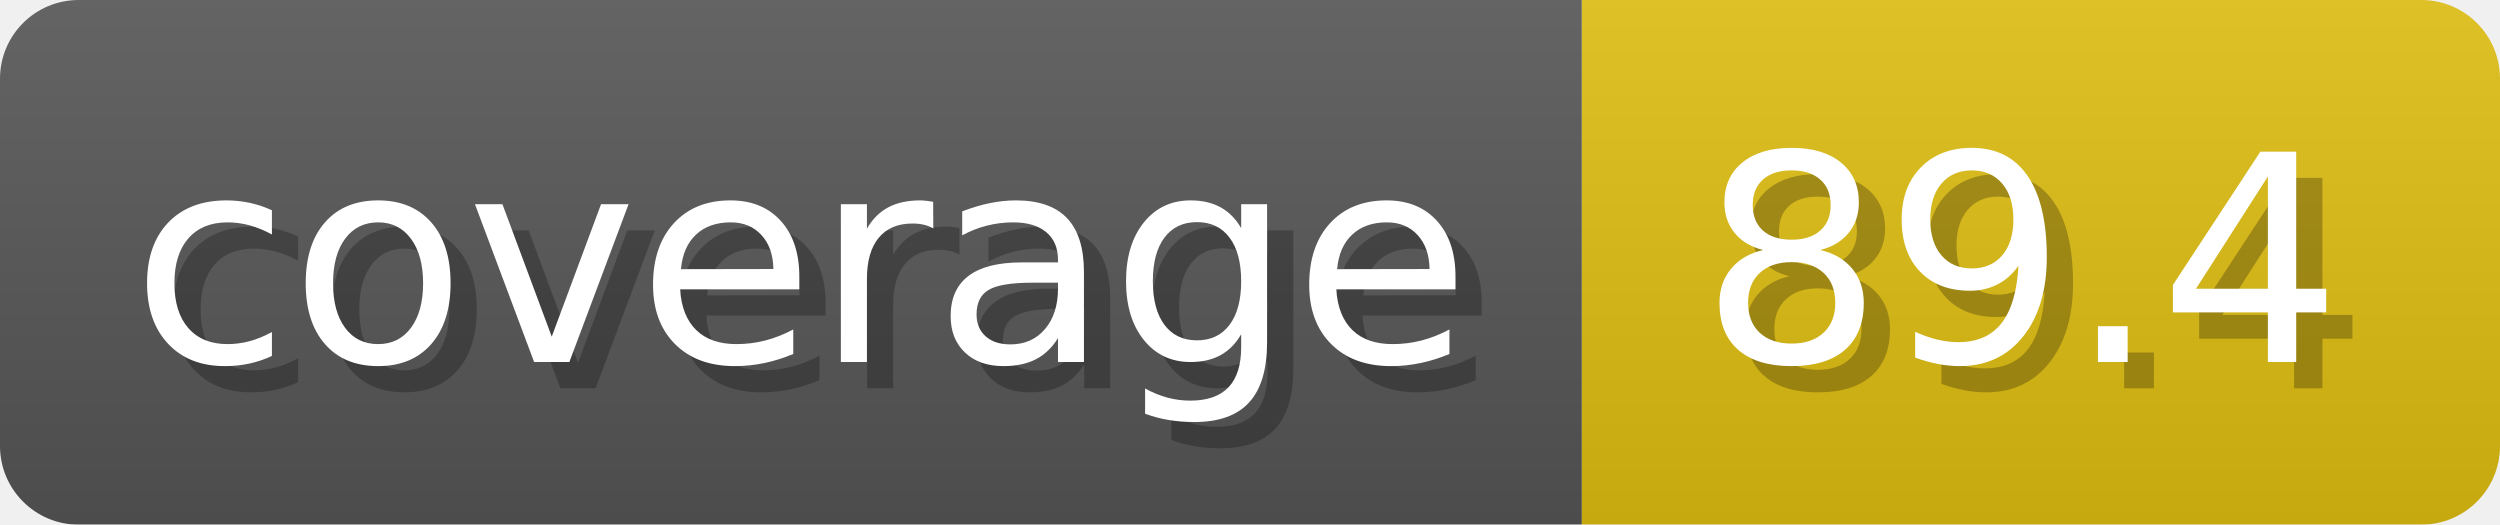
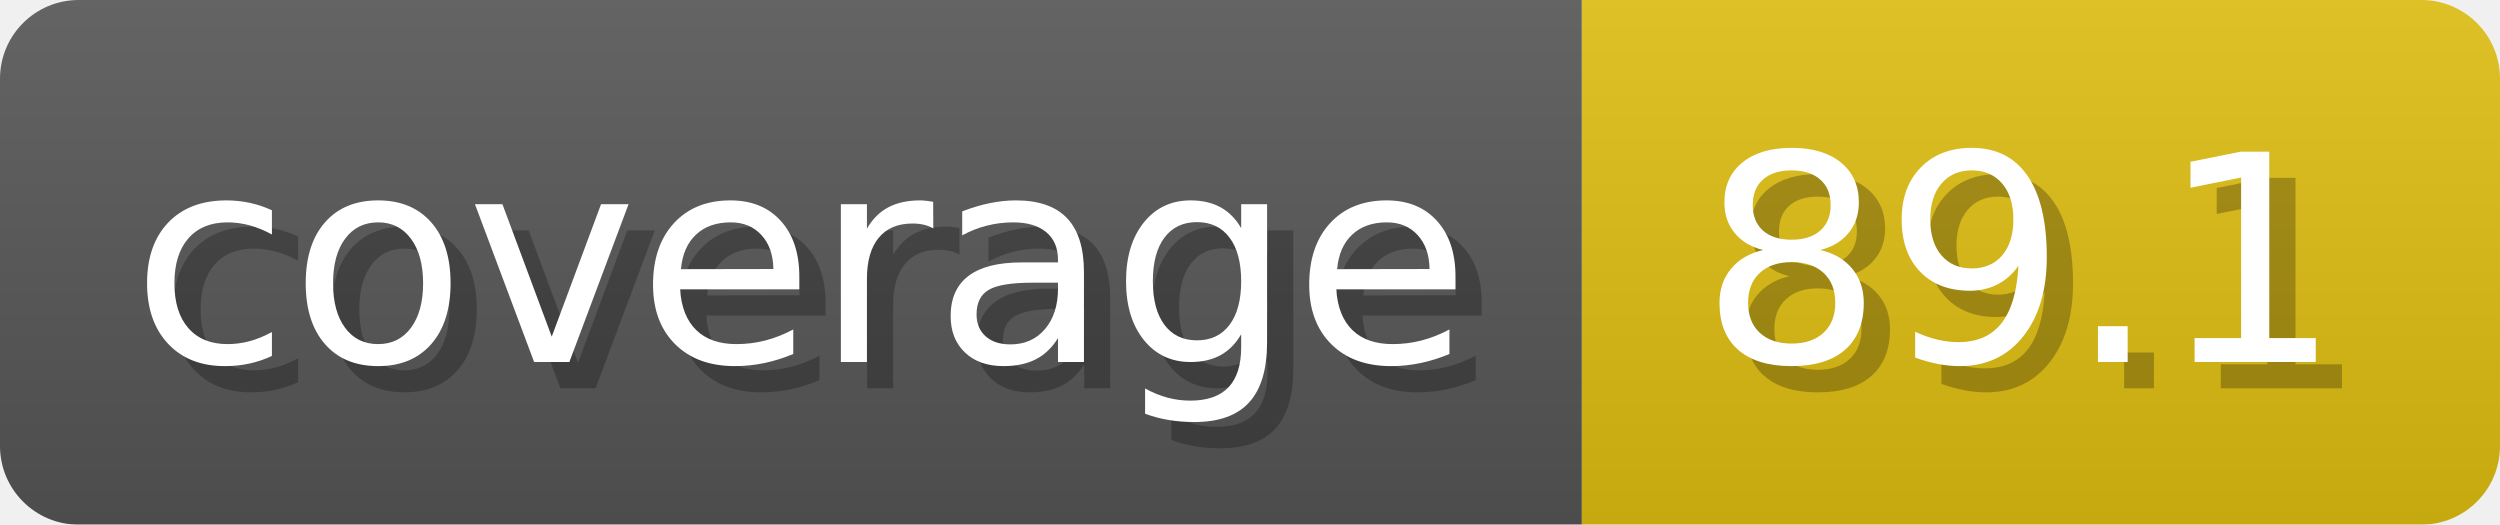
- <svg xmlns="http://www.w3.org/2000/svg" width="95.3" height="20" viewBox="0 0 953 200" role="img" aria-label="coverage: 89.4">
+ <svg xmlns="http://www.w3.org/2000/svg" width="95.3" height="20" viewBox="0 0 953 200" role="img" aria-label="coverage: 89.1">
  <linearGradient id="a" x2="0" y2="100%">
    <stop offset="0" stop-opacity=".1" stop-color="#EEE" />
    <stop offset="1" stop-opacity=".1" />
  </linearGradient>
  <mask id="m">
    <rect width="953" height="200" rx="30" fill="#FFF" />
  </mask>
  <g mask="url(#m)">
    <rect width="603" height="200" fill="#555" />
    <rect width="350" height="200" fill="#DB1" x="603" />
    <rect width="953" height="200" fill="url(#a)" />
  </g>
  <g aria-hidden="true" fill="#fff" text-anchor="start" font-family="Verdana,DejaVu Sans,sans-serif" font-size="110">
    <text x="60" y="148" textLength="503" fill="#000" opacity="0.25">coverage</text>
    <text x="50" y="138" textLength="503">coverage</text>
-     <text x="658" y="148" textLength="250" fill="#000" opacity="0.25">89.4</text>
-     <text x="648" y="138" textLength="250">89.4</text>
+     <text x="658" y="148" textLength="250" fill="#000" opacity="0.25">89.1</text>
+     <text x="648" y="138" textLength="250">89.1</text>
  </g>
</svg>
